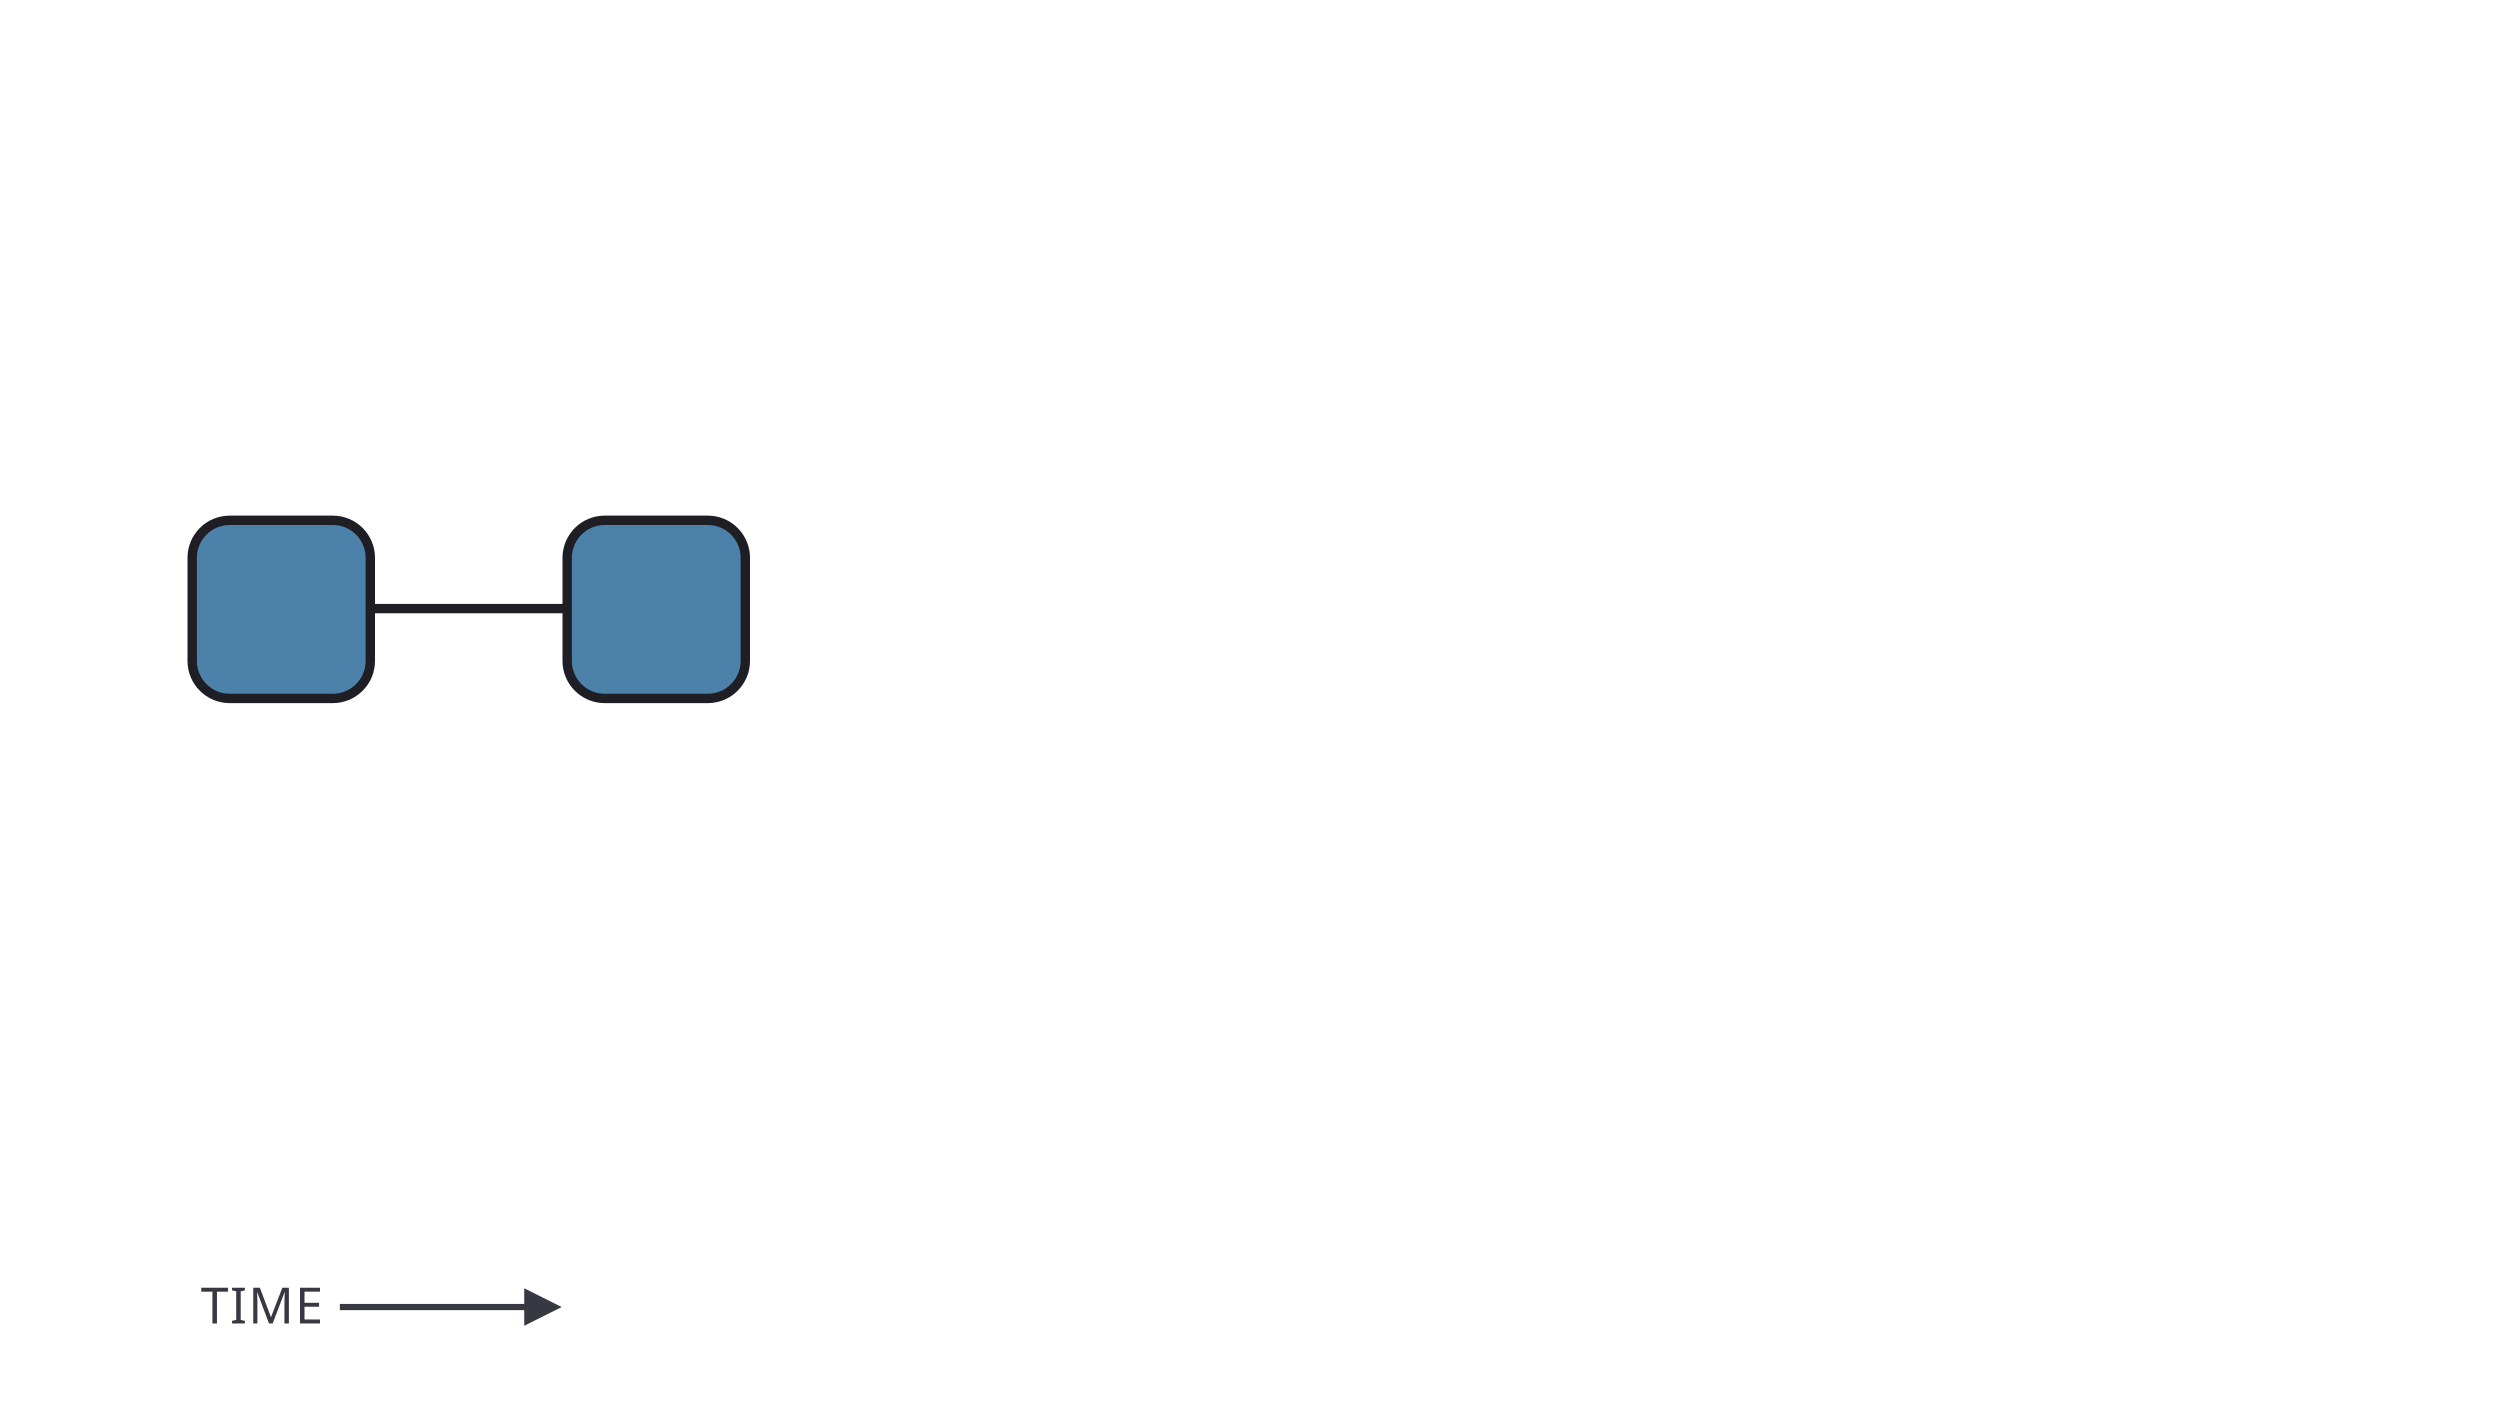
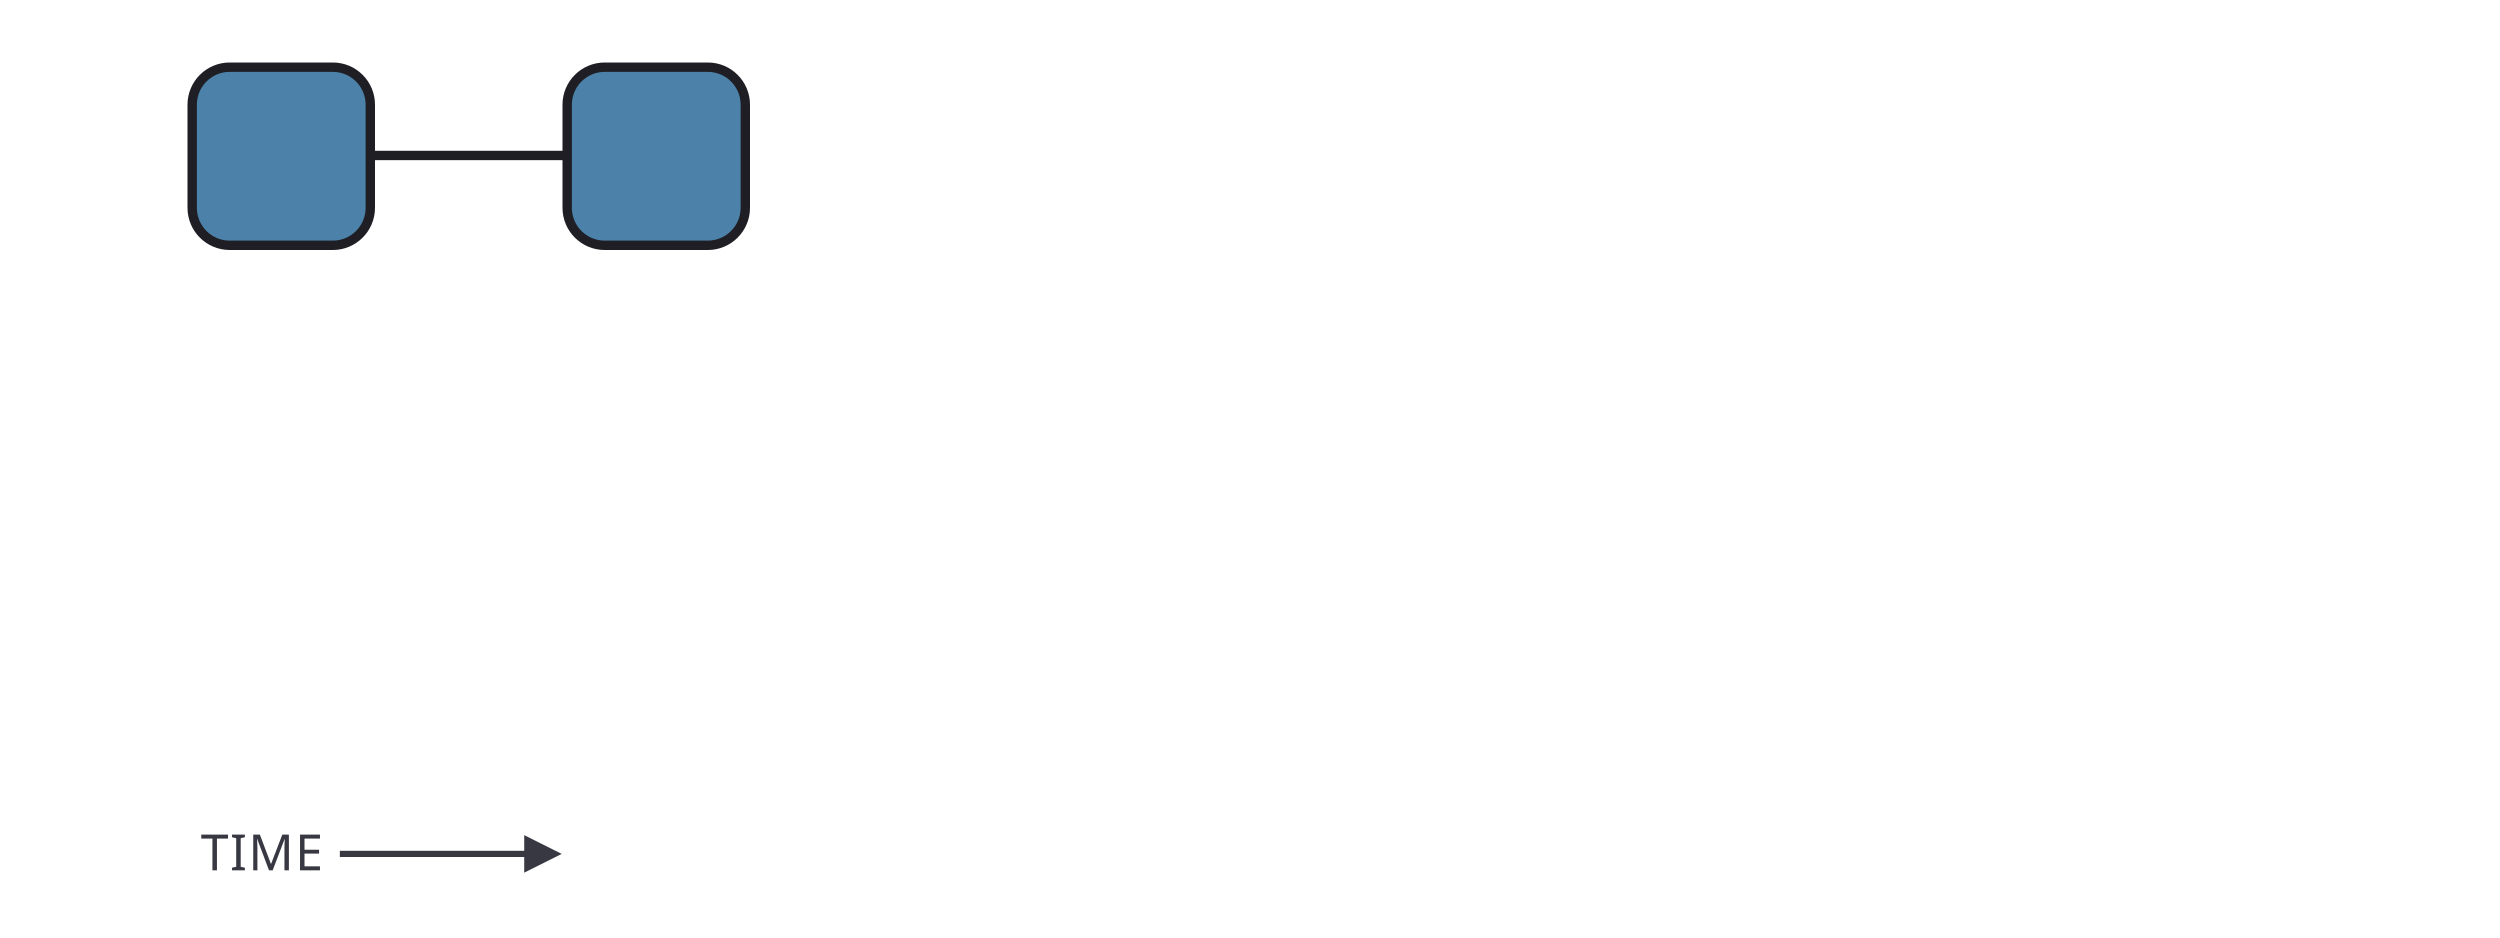
- <svg xmlns="http://www.w3.org/2000/svg" width="1600px" height="900px" viewBox="0 0 1600 900" version="1.1">
+ <svg xmlns="http://www.w3.org/2000/svg" width="1600px" height="600px" viewBox="0 0 1600 600" version="1.1">
  <g id="slide-2-concept" stroke="none" stroke-width="1" fill="none" fill-rule="evenodd">
-     <g id="Group" transform="translate(120, 330)" fill="#4C82A9" stroke="#1E1E24" stroke-width="6">
+     <g id="Group" transform="translate(120, 40)" fill="#4C82A9" stroke="#1E1E24" stroke-width="6">
      <g id="Rectangle">
        <rect x="3" y="3" width="114" height="114" rx="24" />
      </g>
    </g>
-     <g id="Group" transform="translate(360, 330)" fill="#4C82A9" stroke="#1E1E24" stroke-width="6">
+     <g id="Group" transform="translate(360, 40)" fill="#4C82A9" stroke="#1E1E24" stroke-width="6">
      <g id="Rectangle">
        <rect x="3" y="3" width="114" height="114" rx="24" />
      </g>
    </g>
-     <g id="Group" transform="translate(239.5, 389)" stroke="#1E1E24" stroke-linecap="square" stroke-width="6">
+     <g id="Group" transform="translate(239.5, 99)" stroke="#1E1E24" stroke-linecap="square" stroke-width="6">
      <g id="Line">
        <line x1="0" y1="0.5" x2="120" y2="0.5" />
      </g>
    </g>
-     <g id="Group" transform="translate(128.5, 815)" fill="#383843">
+     <g id="Group" transform="translate(128.5, 525)" fill="#383843">
      <path id="Line-2" d="M207,9.5 L231,21.5 L207,33.5 L207,23.5 L89,23.5 L89,19.5 L207,19.5 L207,9.5 Z" fill-rule="nonzero" />
      <text id="TIME" font-family="Nunito-Regular, Nunito" font-size="32" font-weight="normal" letter-spacing="0.914">
        <tspan x="0" y="32">TIME</tspan>
      </text>
    </g>
  </g>
</svg>
